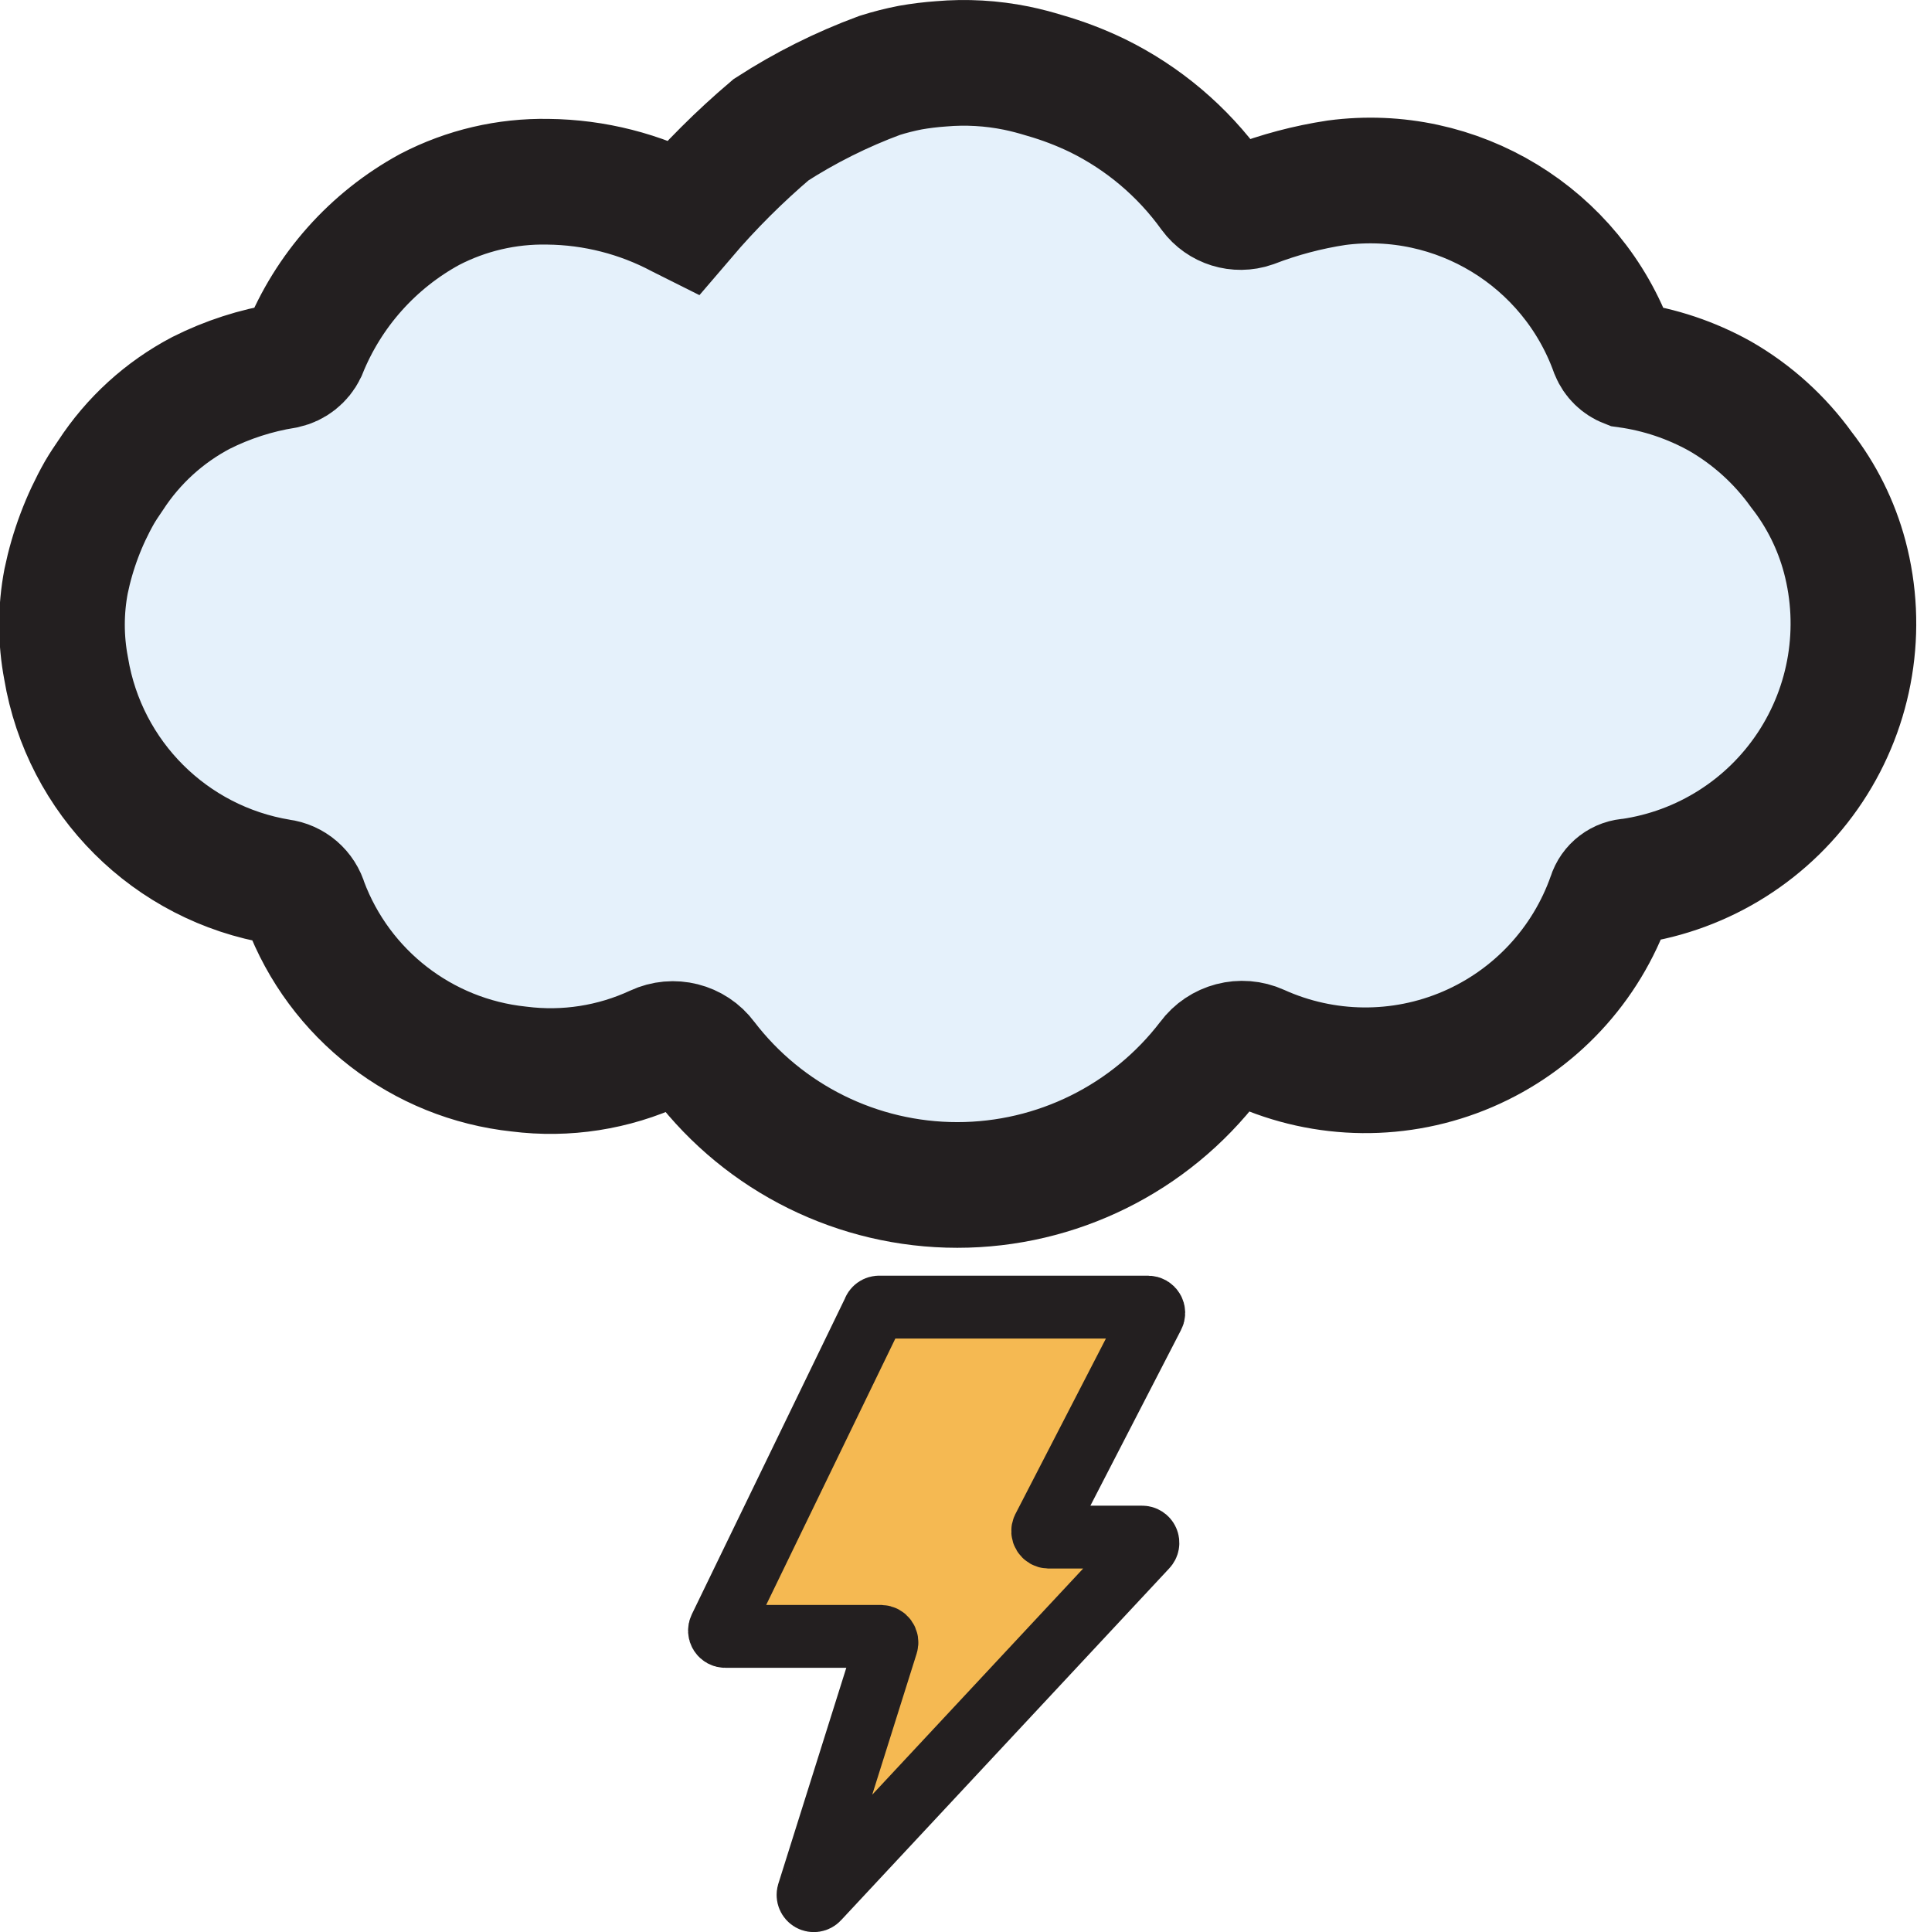
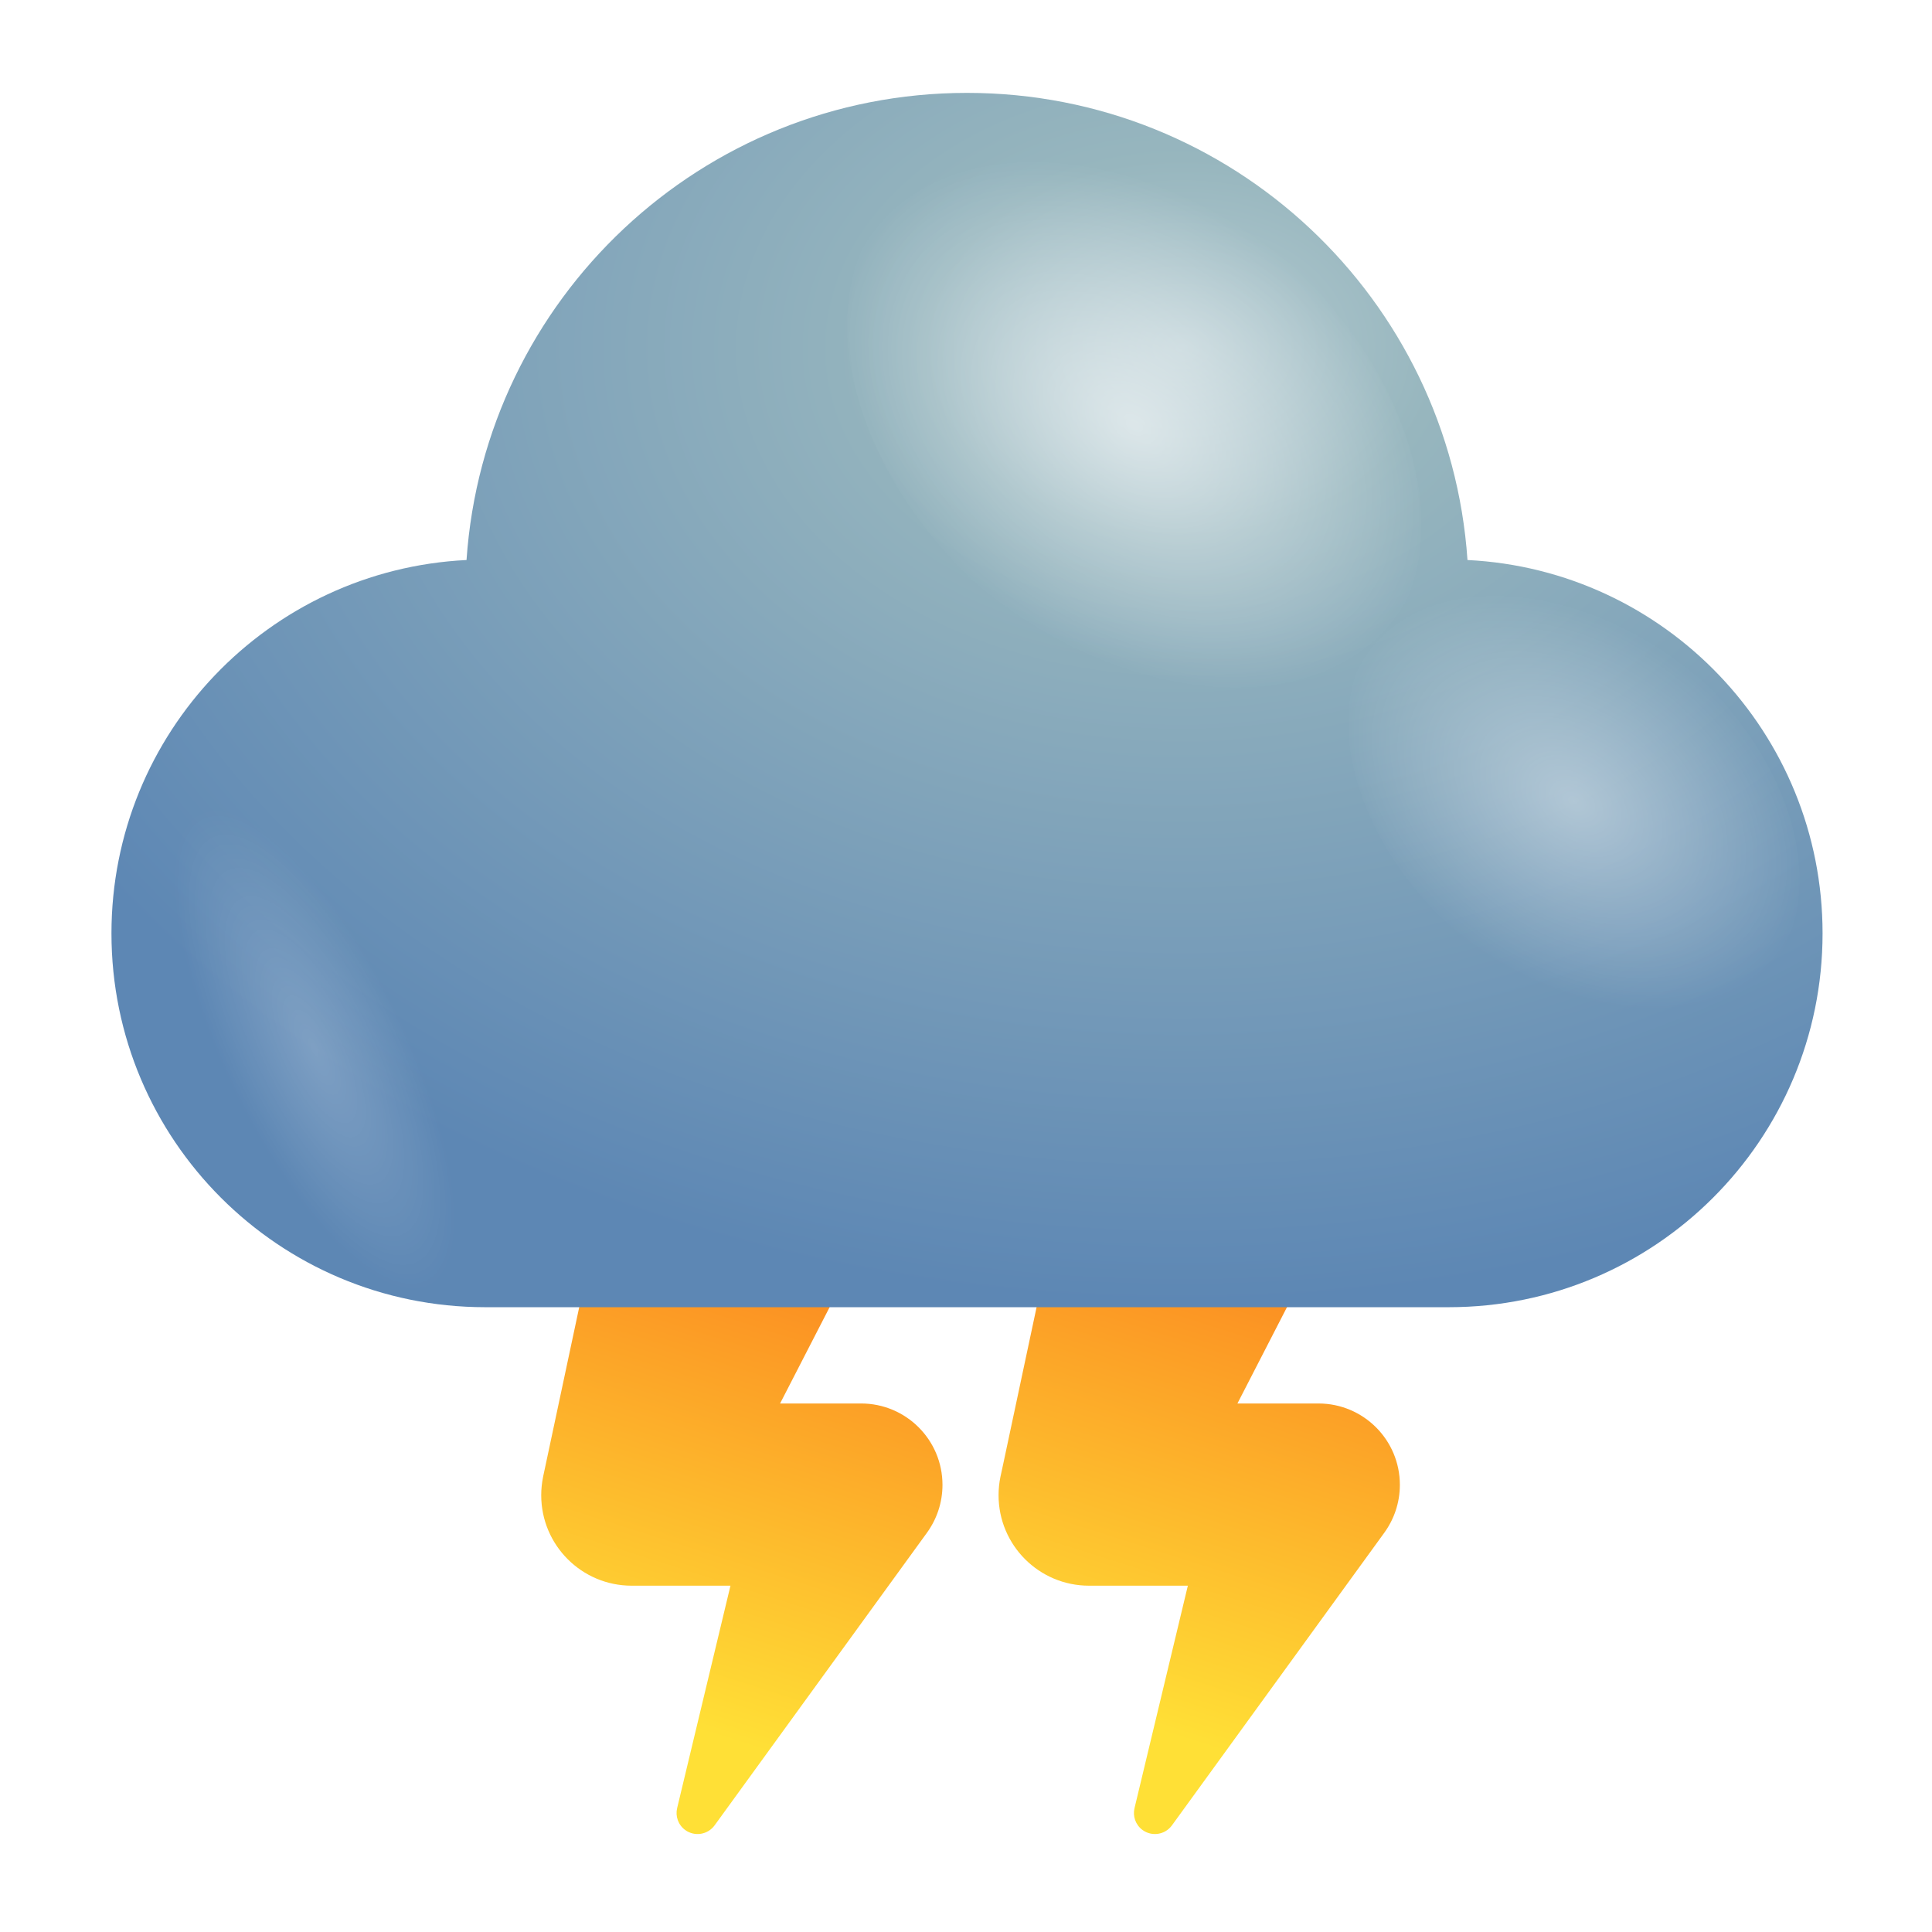
- <svg xmlns="http://www.w3.org/2000/svg" viewBox="0 0 76.26 76.86">
+ <svg xmlns="http://www.w3.org/2000/svg" width="104" height="104" viewBox="0 0 104 104" fill="none">
+   <path d="M46.353 75.55H45.445H41.992L49.181 61.575C49.49 60.966 49.745 60.272 49.894 59.575C50.818 55.237 48.05 50.973 43.712 50.05C39.376 49.126 35.112 51.894 34.189 56.232L29.382 78.808L29.234 79.501C29.17 79.821 29.134 80.151 29.134 80.489C29.134 83.177 31.314 85.358 34.001 85.358H39.321L36.45 97.333C36.347 97.765 36.505 98.233 36.886 98.511C37.392 98.878 38.097 98.765 38.466 98.261L49.9 82.505C50.423 81.782 50.734 80.892 50.734 79.931C50.734 77.511 48.773 75.55 46.353 75.55Z" fill="url(#paint0_linear_1012_28657)" />
+   <path d="M70.972 75.55H70.064H66.611L73.8 61.575C74.109 60.966 74.365 60.272 74.513 59.575C75.437 55.237 72.669 50.973 68.333 50.05C63.995 49.126 59.731 51.894 58.808 56.232L54.003 78.808L53.853 79.501C53.787 79.821 53.753 80.151 53.753 80.489C53.753 83.177 55.933 85.358 58.622 85.358H63.942L61.071 97.333C60.968 97.765 61.124 98.233 61.505 98.511C62.011 98.878 62.718 98.765 63.085 98.261L74.519 82.505C75.042 81.782 75.355 80.892 75.355 79.931C75.355 77.511 73.392 75.55 70.972 75.55Z" fill="url(#paint1_linear_1012_28657)" />
+   <path d="M78.995 30.146C78.036 16.099 66.345 5 52.054 5C37.763 5 26.074 16.1 25.113 30.146C14.471 30.671 6 39.468 6 50.244C6 61.359 15.01 70.367 26.123 70.367H77.986C89.099 70.367 98.109 61.359 98.109 50.244C98.109 39.468 89.64 30.671 78.995 30.146Z" fill="url(#paint2_radial_1012_28657)" />
+   <path opacity="0.6" d="M53.947 32.647C46.371 26.501 43.412 17.145 47.34 11.745C51.27 6.345 60.596 6.952 68.176 13.093C75.748 19.238 78.703 28.601 74.78 33.995C70.847 39.4 61.521 38.792 53.947 32.647Z" fill="url(#paint3_radial_1012_28657)" />
+   <path opacity="0.4" d="M79.136 50.813C73.183 45.983 70.859 38.629 73.945 34.385C77.033 30.141 84.363 30.617 90.318 35.444C96.271 40.274 98.593 47.632 95.509 51.872C92.419 56.118 85.089 55.642 79.136 50.813Z" fill="url(#paint4_radial_1012_28657)" />
+   <path opacity="0.2" d="M20.388 51.489C15.993 44.634 10.892 41.337 8.98 44.116C7.076 46.891 9.089 54.704 13.48 61.559C17.877 68.413 22.982 71.713 24.888 68.932C26.792 66.15 24.781 58.345 20.388 51.489Z" fill="url(#paint5_radial_1012_28657)" />
  <defs>
-     <style>.cls-1{fill:#f5b952;}.cls-2{fill:#e5f1fb;}.cls-3,.cls-4{fill:none;stroke:#231f20;stroke-miterlimit:10;}.cls-3{stroke-width:2.5px;}.cls-4{stroke-width:5px;}</style>
+     <linearGradient id="paint0_linear_1012_28657" x1="33.061" y1="97.96" x2="44.585" y2="61.671" gradientUnits="userSpaceOnUse">
+       <stop offset="0.156" stop-color="#FFE036" />
+       <stop offset="1" stop-color="#FA761C" />
+     </linearGradient>
+     <linearGradient id="paint1_linear_1012_28657" x1="57.68" y1="97.96" x2="69.204" y2="61.671" gradientUnits="userSpaceOnUse">
+       <stop offset="0.156" stop-color="#FFE036" />
+       <stop offset="1" stop-color="#FA761C" />
+     </linearGradient>
+     <radialGradient id="paint2_radial_1012_28657" cx="0" cy="0" r="1" gradientUnits="userSpaceOnUse" gradientTransform="translate(63.6687 18.774) rotate(180) scale(70.2558 51.3219)">
+       <stop stop-color="#B6CCD2" />
+       <stop offset="0.198" stop-color="#97B6BE" />
+       <stop offset="1" stop-color="#5D87B4" />
+     </radialGradient>
+     <radialGradient id="paint3_radial_1012_28657" cx="0" cy="0" r="1" gradientUnits="userSpaceOnUse" gradientTransform="translate(61.0597 22.8691) rotate(126.034) scale(12.0916 17.6393)">
+       <stop stop-color="white" />
+       <stop offset="1" stop-color="white" stop-opacity="0" />
+     </radialGradient>
+     <radialGradient id="paint4_radial_1012_28657" cx="0" cy="0" r="1" gradientUnits="userSpaceOnUse" gradientTransform="translate(84.7268 43.1288) rotate(126.034) scale(9.50283 13.8628)">
+       <stop stop-color="white" />
+       <stop offset="1" stop-color="white" stop-opacity="0" />
+     </radialGradient>
+     <radialGradient id="paint5_radial_1012_28657" cx="0" cy="0" r="1" gradientUnits="userSpaceOnUse" gradientTransform="translate(16.9323 56.5128) rotate(-25.7092) scale(4.87096 14.1798)">
+       <stop stop-color="white" />
+       <stop offset="1" stop-color="white" stop-opacity="0" />
+     </radialGradient>
  </defs>
-   <g id="Layer_2" data-name="Layer 2">
-     <g id="Layer_1-2" data-name="Layer 1">
-       <path class="cls-1" d="M35,52H45.68a.23.23,0,0,1,.2.34l-4.37,8.47a.24.24,0,0,0,.21.34h3.72a.23.23,0,0,1,.17.39l-13.06,14a.23.23,0,0,1-.39-.22l3.12-9.91a.24.24,0,0,0-.22-.31h-6.2a.23.23,0,0,1-.21-.33l6.11-12.6A.23.23,0,0,1,35,52Z" />
-       <path class="cls-2" d="M71.88,23.29A9.89,9.89,0,0,0,70,19.63a9.52,9.52,0,0,0-2.42-2.23,10.13,10.13,0,0,0-4.12-1.51c-.2,0-.45-.32-.54-.54A10,10,0,0,0,52.2,8.83a18.1,18.1,0,0,0-3.55.93,1.05,1.05,0,0,1-1.18-.41,11.84,11.84,0,0,0-4.6-3.9,12.16,12.16,0,0,0-2-.79c-.36-.11-.72-.21-1.1-.29a10.41,10.41,0,0,0-3-.17c-.44,0-.85.08-1.2.13-.57.09-1,.2-1.15.24l-.12,0a20.65,20.65,0,0,0-4.17,2A28.87,28.87,0,0,0,26.71,10c.08,0,0,0-.1,0A11.27,11.27,0,0,0,21.43,8.6a9.68,9.68,0,0,0-4.56,1.09,10.68,10.68,0,0,0-4.72,5,2.14,2.14,0,0,1-1.34,1,11.18,11.18,0,0,0-2.84,1,9.44,9.44,0,0,0-3.54,3.15c-.15.21-.29.42-.43.65a11.61,11.61,0,0,0-1.32,3.4,8.79,8.79,0,0,0,0,3.34A10,10,0,0,0,11,35.47a1.15,1.15,0,0,1,1,.84,10,10,0,0,0,8.3,6.39,9.92,9.92,0,0,0,5.72-1,1,1,0,0,1,1.25.31,12.48,12.48,0,0,0,20.18.1,1,1,0,0,1,1.25-.31,10.15,10.15,0,0,0,14.14-5.51.82.82,0,0,1,.78-.57A10,10,0,0,0,71.88,23.29Z" />
-       <path class="cls-3" d="M35,52H45.68a.23.23,0,0,1,.2.34l-4.37,8.47a.24.24,0,0,0,.21.34h3.72a.23.23,0,0,1,.17.39l-13.06,14a.23.23,0,0,1-.39-.22l3.12-9.91a.24.24,0,0,0-.22-.31h-6.2a.23.23,0,0,1-.21-.33l6.11-12.6A.23.23,0,0,1,35,52Z" />
-       <path class="cls-4" d="M73.4,22.15a9.69,9.69,0,0,0-1.72-3.46,10.33,10.33,0,0,0-3.24-2.93,10.58,10.58,0,0,0-3.7-1.24,1,1,0,0,1-.56-.55,10.26,10.26,0,0,0-11-6.7,16.1,16.1,0,0,0-3.36.89,1.4,1.4,0,0,1-1.58-.49A12.34,12.34,0,0,0,43.66,3.8a13.2,13.2,0,0,0-2.1-.8c-.36-.11-.73-.21-1.12-.29a10.53,10.53,0,0,0-3-.17,12,12,0,0,0-1.22.15A11,11,0,0,0,35,3a22.08,22.08,0,0,0-4.32,2.16,30.78,30.78,0,0,0-3.48,3.47l-.1-.05a11.55,11.55,0,0,0-5.3-1.35A9.79,9.79,0,0,0,17.1,8.33a11.12,11.12,0,0,0-5,5.62,1.12,1.12,0,0,1-.76.6A11.52,11.52,0,0,0,8,15.63a9.65,9.65,0,0,0-3.6,3.28c-.15.22-.3.44-.44.68a12.13,12.13,0,0,0-1.33,3.53,9.24,9.24,0,0,0,0,3.47,10.32,10.32,0,0,0,8.51,8.49,1.19,1.19,0,0,1,1,.86,10.24,10.24,0,0,0,8.51,6.59,10,10,0,0,0,5.47-.85,1.55,1.55,0,0,1,1.9.48,12.67,12.67,0,0,0,20.14,0,1.57,1.57,0,0,1,1.91-.5,10.32,10.32,0,0,0,14-6,.85.85,0,0,1,.79-.6A10.36,10.36,0,0,0,73.4,22.15Z" />
-     </g>
-   </g>
</svg>
